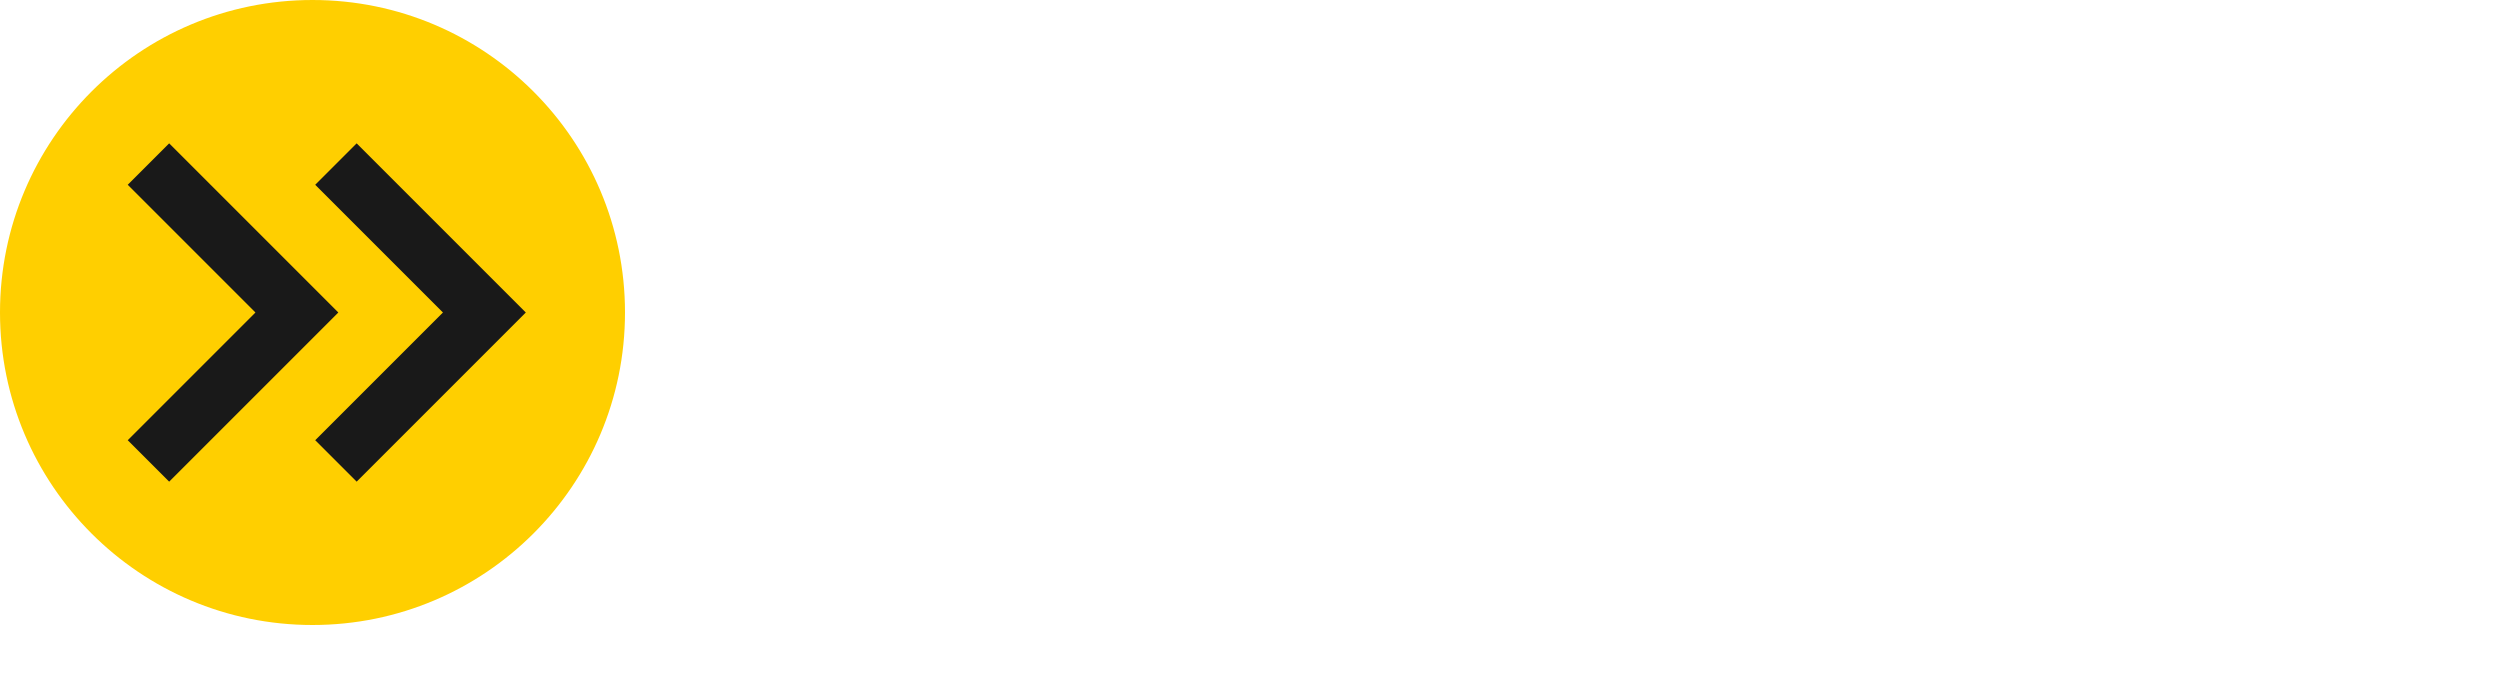
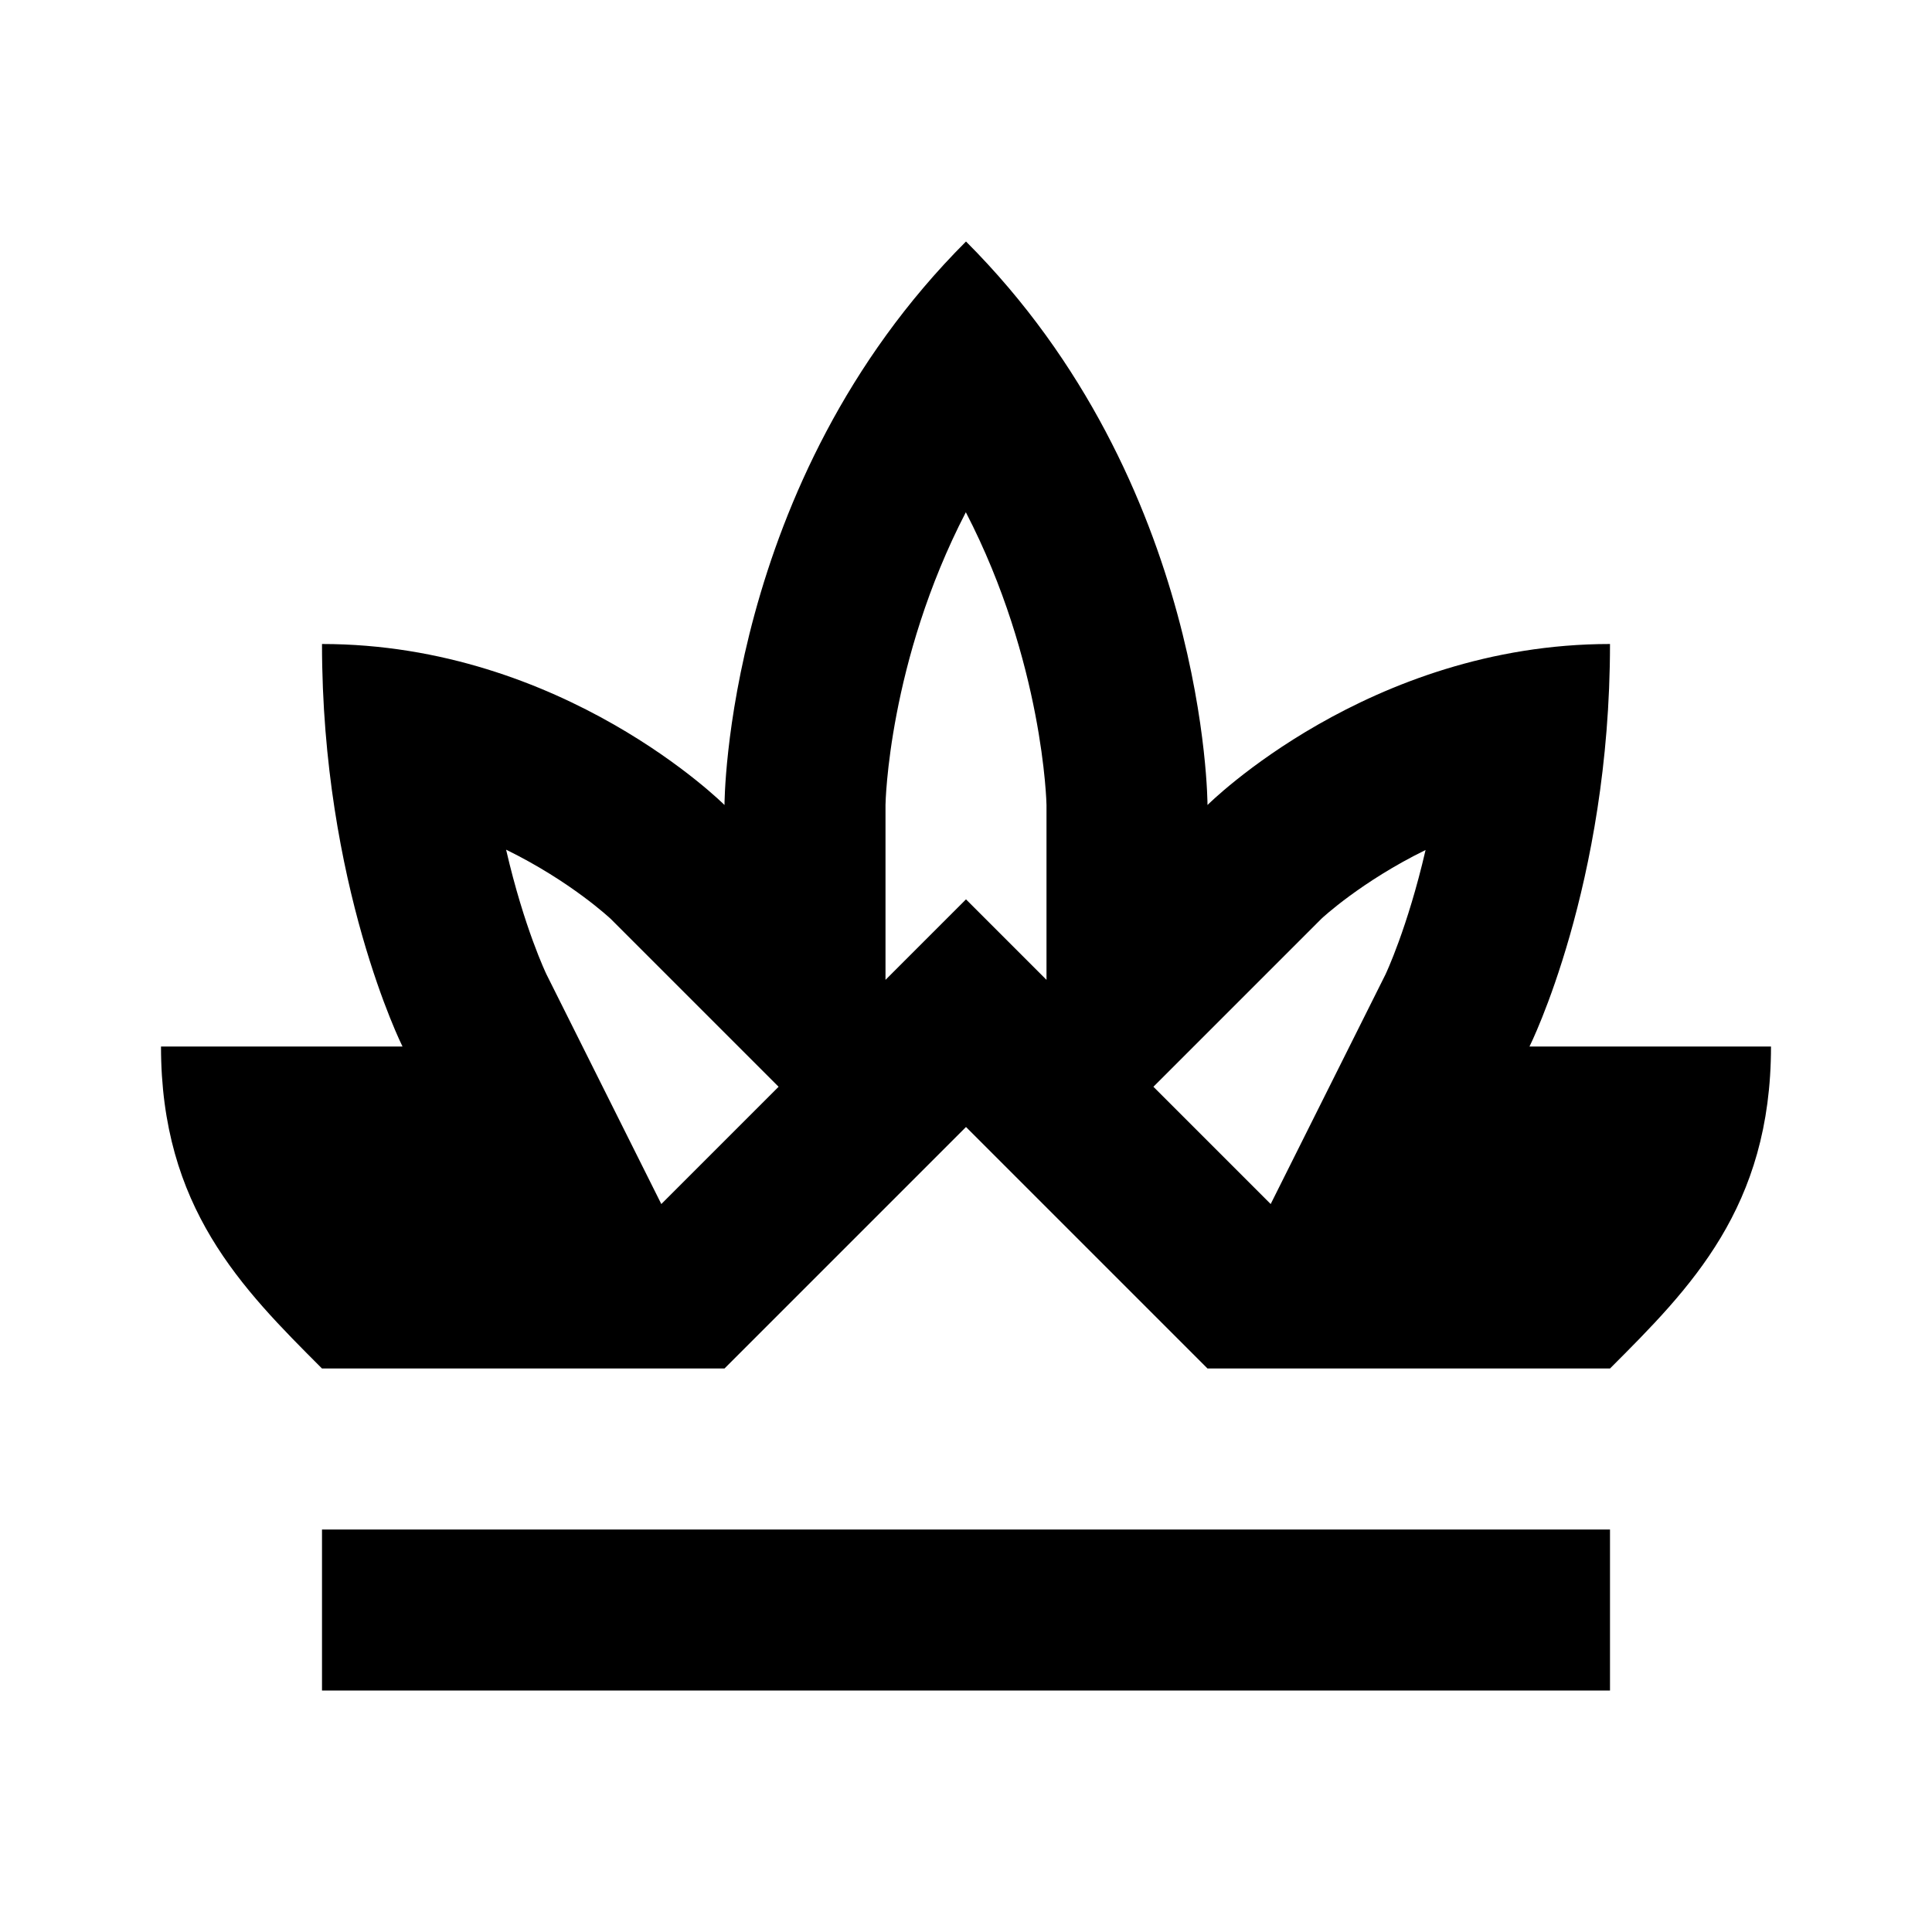
- <svg xmlns="http://www.w3.org/2000/svg" viewBox="0 0 1024 276.742">
-   <g>
-     <circle fill="#FFCF00" cx="128" cy="128" r="128" />
-     <path d="M69.285,58.715 L138.571,128 L69.285,197.285 L52.315,180.315 L104.629,128 L52.315,75.685 L69.285,58.715 Z M146.085,58.715 L215.371,128 L146.085,197.285 L129.115,180.315 L181.429,128 L129.115,75.685 L146.085,58.715 Z" fill="#191919" />
-   </g>
+ <svg xmlns="http://www.w3.org/2000/svg" fill="#000000" viewBox="0 0 24 24" width="24px" height="24px">
+   <path d="M 12 3 C 9 6 9 10 9 10 C 9 10 7 8 4 8 C 4 11 5 13 5 13 L 2 13 C 2 15 3 16 4 17 L 9 17 L 12 14 L 15 17 L 20 17 C 21 16 22 15 22 13 L 19 13 C 19 13 20 11 20 8 C 17 8 15 10 15 10 C 15 10 15 6 12 3 z M 11.998 6.363 C 12.962 8.226 13 9.985 13 10 L 13 12.172 L 12 11.172 L 11 12.172 L 11 10 C 11 9.977 11.035 8.224 11.998 6.363 z M 6.287 10.555 C 7.096 10.951 7.584 11.413 7.586 11.414 L 9.672 13.5 L 8.215 14.957 L 6.789 12.105 C 6.784 12.095 6.511 11.526 6.287 10.555 z M 17.709 10.559 C 17.485 11.529 17.212 12.103 17.211 12.105 L 15.785 14.957 L 14.328 13.5 L 16.414 11.414 C 16.422 11.406 16.909 10.951 17.709 10.559 z M 4 19 L 4 21 L 20 21 L 20 19 L 4 19 z" />
</svg>
